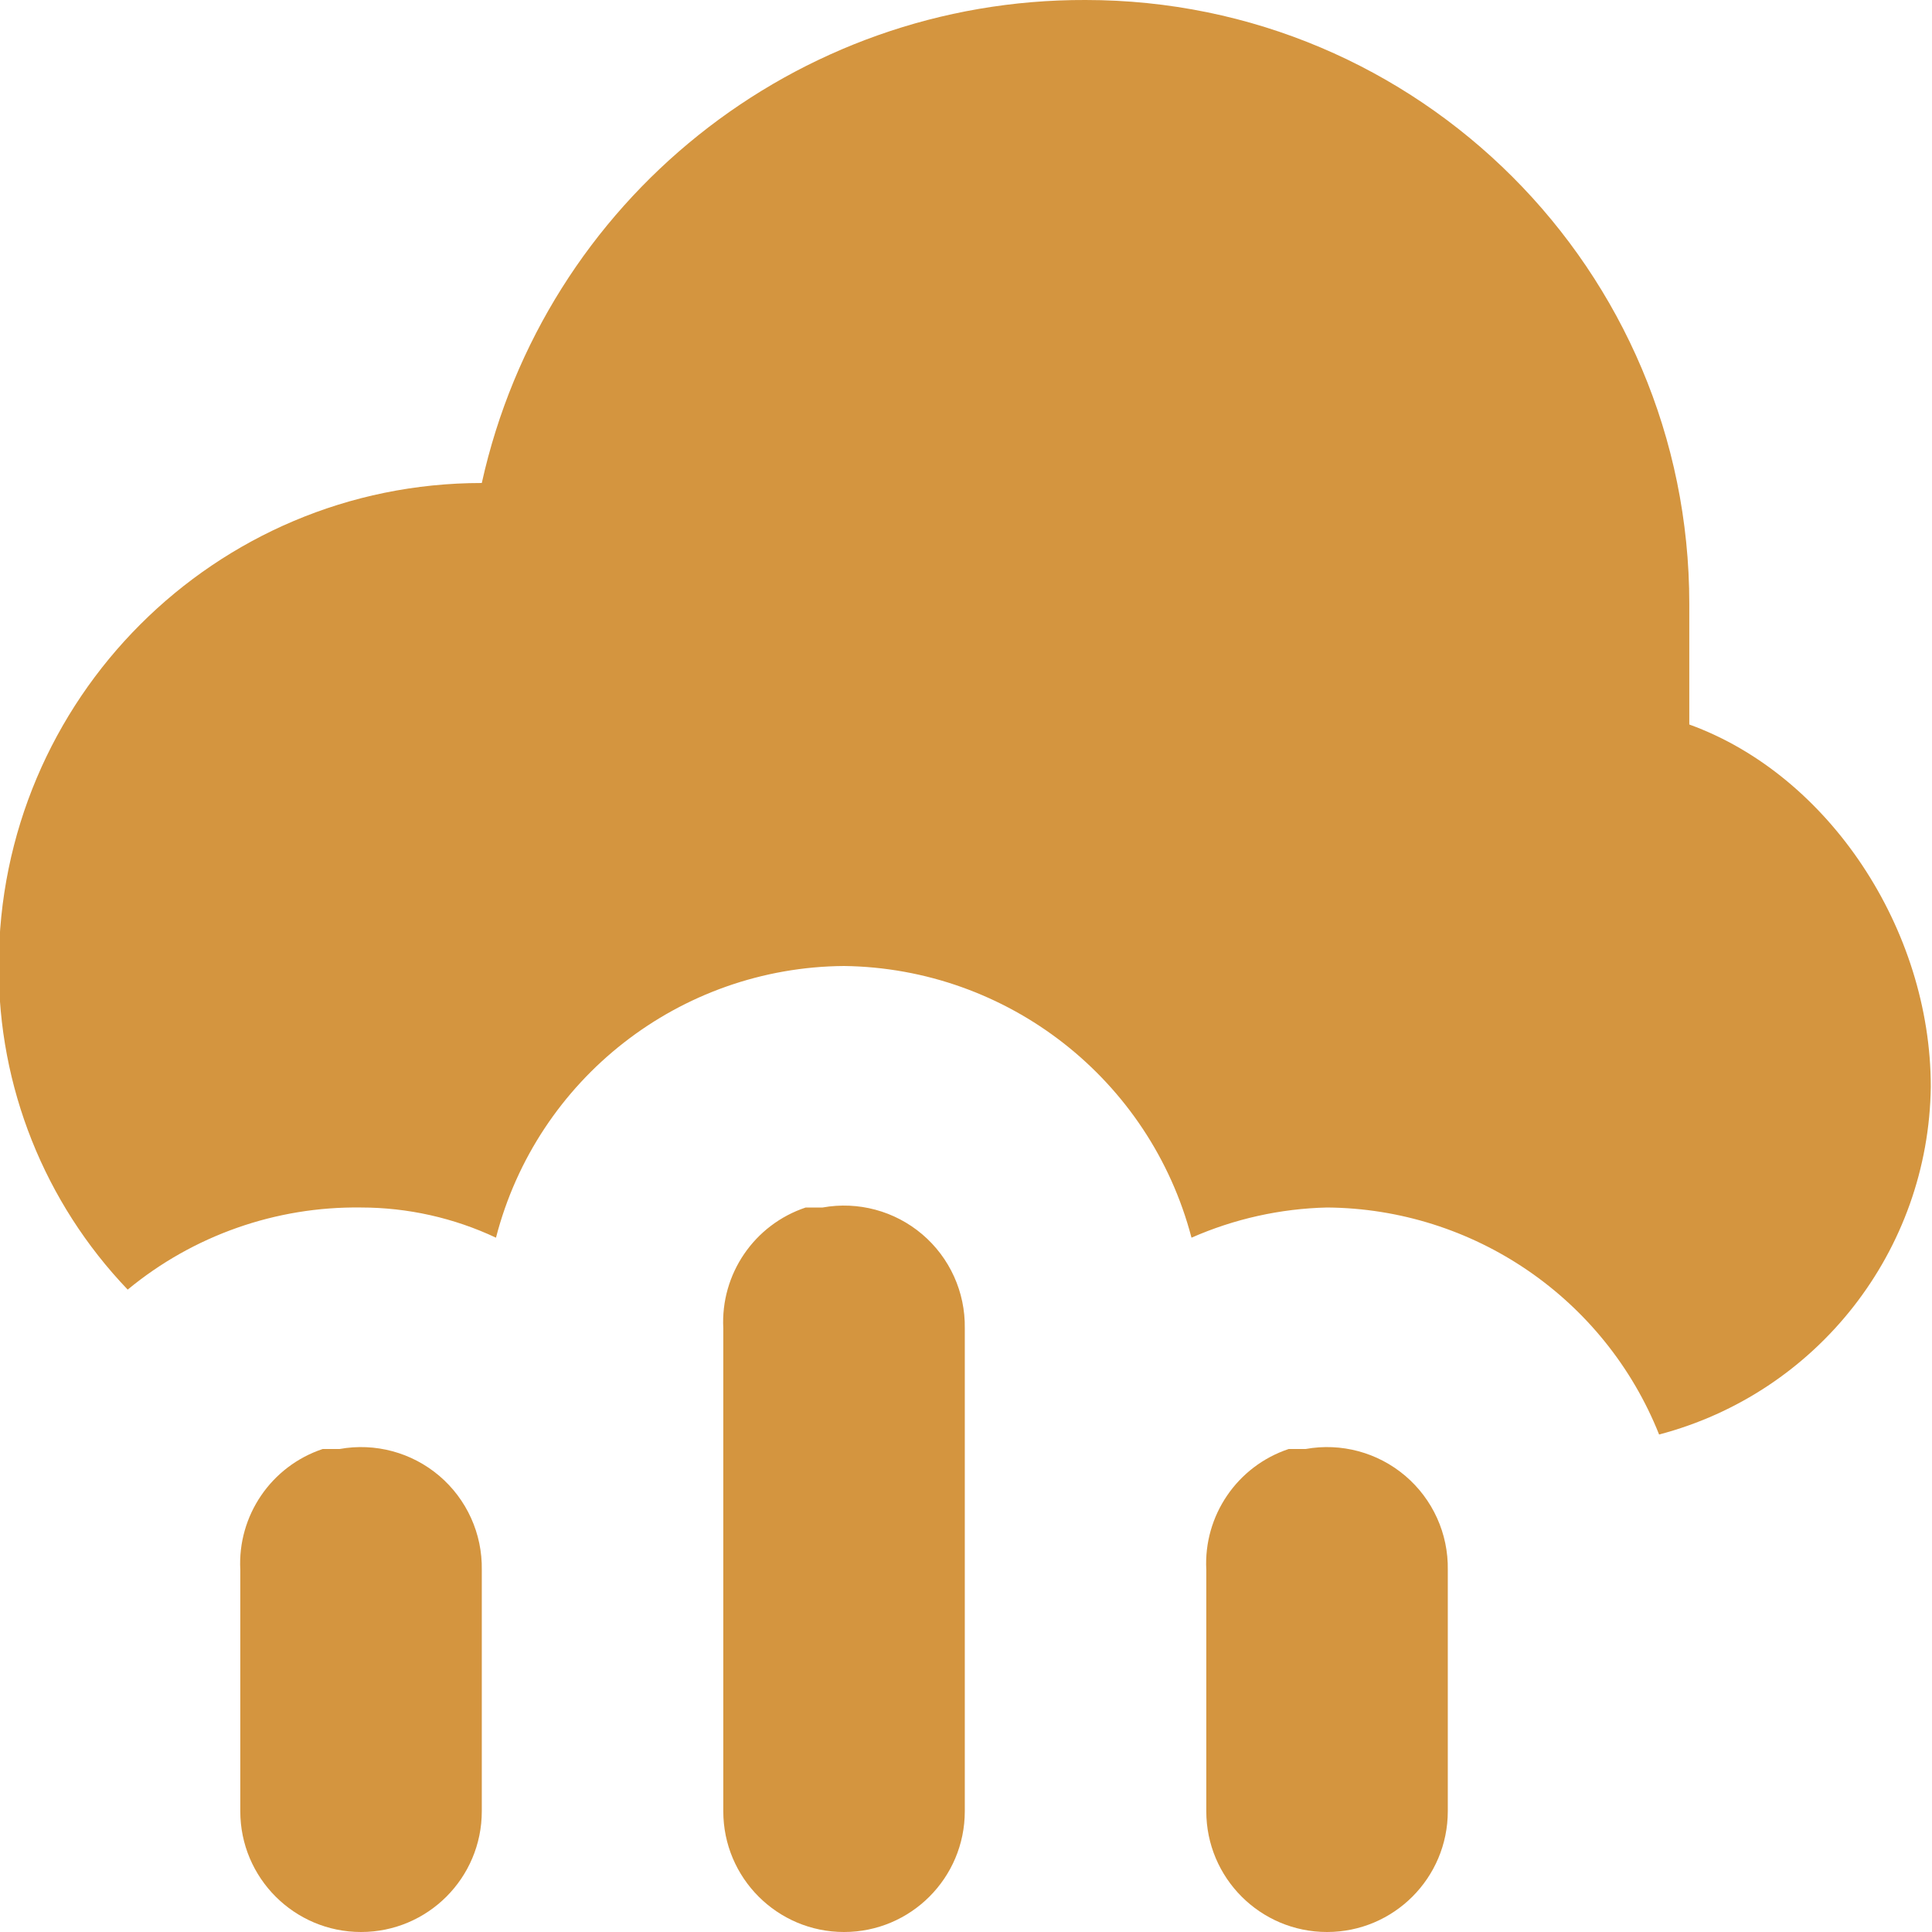
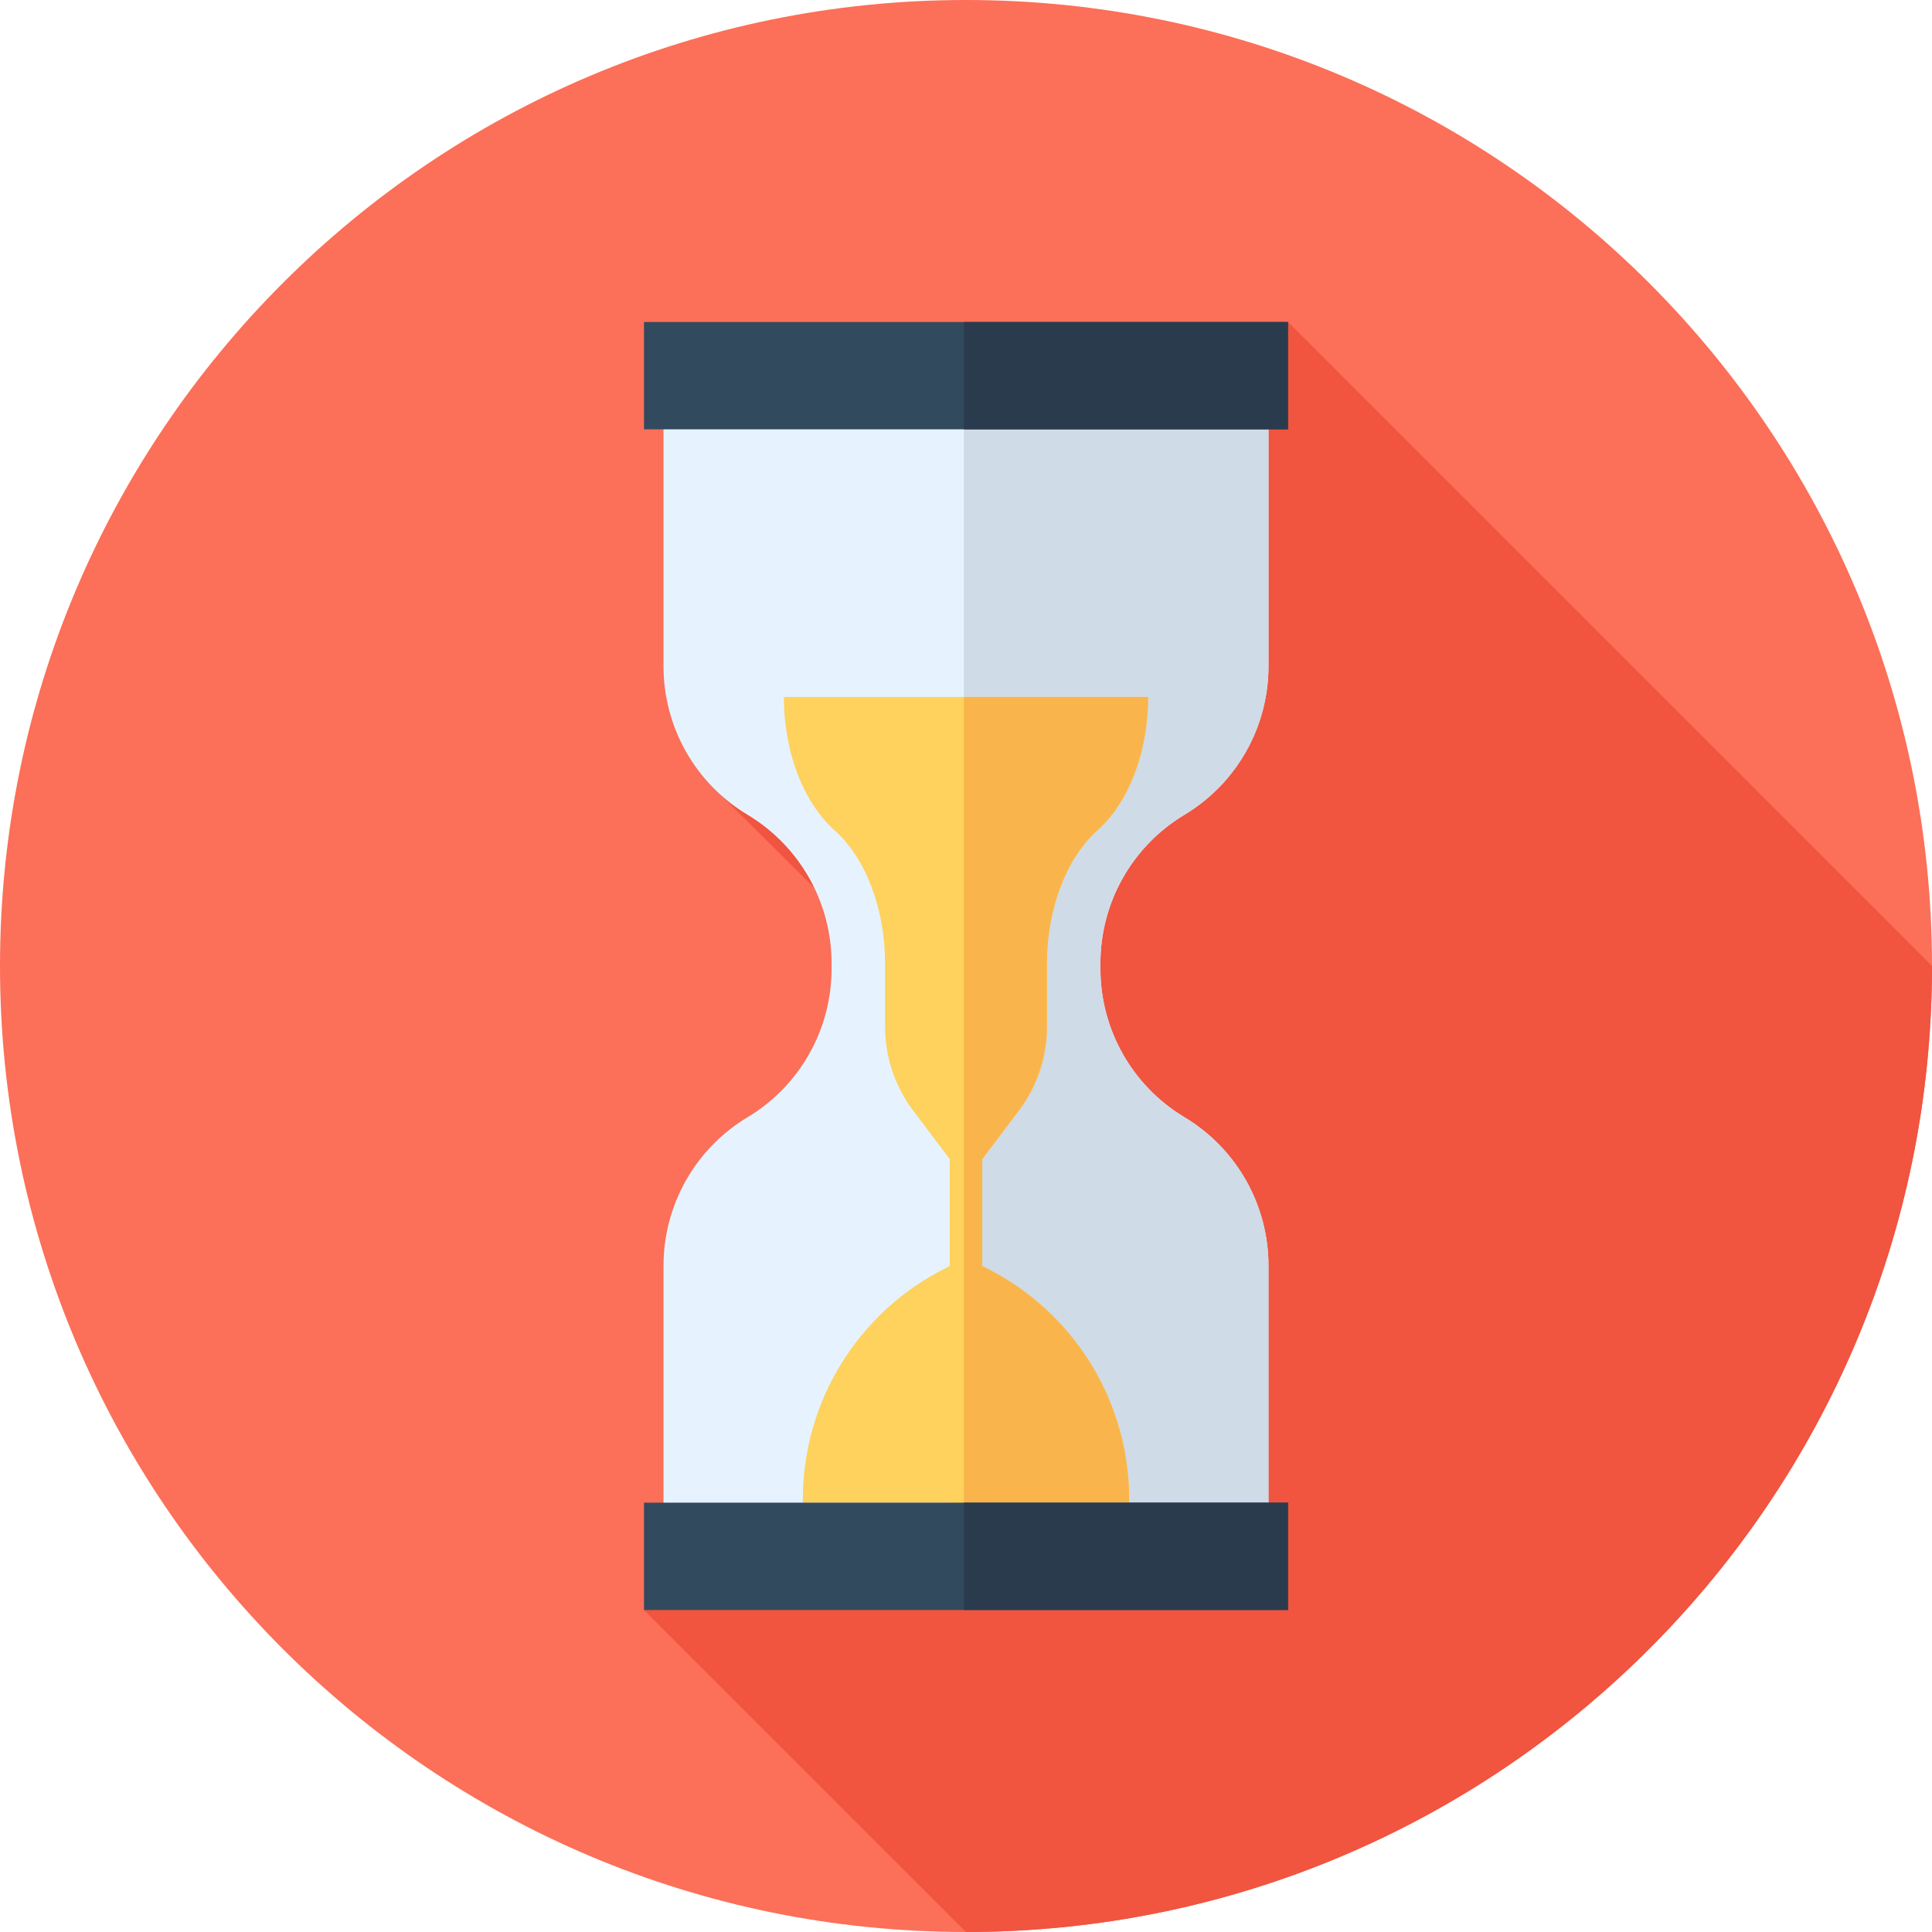
- <svg xmlns="http://www.w3.org/2000/svg" id="Layer_1" data-name="Layer 1" width="64" height="64" viewBox="0 0 64 64">
-   <defs>
-     <style>.cls-1{fill:#d4953f;}</style>
-   </defs>
-   <path class="cls-1" d="M36,0A20.42,20.42,0,0,0,16,16,16,16,0,0,0,0,32,15.4,15.4,0,0,0,4.27,42.72,11.88,11.88,0,0,1,12,40a10.51,10.51,0,0,1,4.47,1A12,12,0,0,1,28,32a12.06,12.06,0,0,1,11.51,9A11.84,11.84,0,0,1,44,40a11.94,11.94,0,0,1,11,7.52A12.07,12.07,0,0,0,64,36c0-5.2-3.36-10.32-8-12V20a20,20,0,0,0-20-20H36ZM26.73,40A4,4,0,0,0,24,44V60a4,4,0,1,0,8,0h0V44a4,4,0,0,0-4.71-4H26.73Zm-16,8A4,4,0,0,0,8,52v8a4,4,0,1,0,8,0h0V52a4,4,0,0,0-4.71-4H10.75Zm32,0A4,4,0,0,0,40,52v8a4,4,0,1,0,8,0V52a4,4,0,0,0-4.71-4H42.71Z" transform="translate(-0.04)" />
+ <svg xmlns="http://www.w3.org/2000/svg" version="1.1" id="Layer_1" x="0px" y="0px" width="64" height="64" viewBox="0 0 512 512" style="enable-background:new 0 0 512 512;" xml:space="preserve">
+   <circle style="fill:#FC6F58;" cx="256" cy="256" r="256" />
+   <path style="fill:#F1543F;" d="M274.573,228.602l-50.666-50.29l-34.63,30.617l64.557,64.181l-28.577,61.328l-54.591,92.229L256,512  c141.384,0,256-114.616,256-256L341.333,85.333L274.573,228.602z" />
+   <path style="fill:#E6F3FF;" d="M336.162,176.592V95.677H175.838v80.915c0,16.11,8.452,31.039,22.268,39.327l0,0  c13.814,8.289,22.268,23.218,22.268,39.327v1.505c0,16.11-8.452,31.039-22.268,39.327l0,0c-13.815,8.29-22.268,23.219-22.268,39.329  v80.915h160.323v-80.915c0-16.11-8.452-31.039-22.268-39.327l0,0c-13.814-8.289-22.268-23.218-22.268-39.327v-1.505  c0-16.11,8.452-31.039,22.268-39.327l0,0C327.709,207.631,336.162,192.702,336.162,176.592z" />
+   <path style="fill:#CFDBE6;" d="M313.894,215.919L313.894,215.919c13.814-8.289,22.268-23.218,22.268-39.327V95.677h-80.736v320.646  h80.736v-80.915c0-16.11-8.452-31.039-22.268-39.327l0,0c-13.814-8.289-22.268-23.218-22.268-39.327v-1.507  C291.628,239.137,300.08,224.208,313.894,215.919z" />
+   <path style="fill:#FFD15D;" d="M261.392,336.065l-1.083-0.541v-28.35l9.678-12.833c4.844-6.423,7.465-14.25,7.465-22.294v-16.724  c0-14.465,5.089-27.869,13.409-35.311c8.318-7.442,13.409-20.845,13.409-35.311h-96.539c0,14.465,5.089,27.869,13.409,35.311  c8.318,7.442,13.409,20.845,13.409,35.311v16.724c0,8.045,2.62,15.872,7.465,22.294l9.678,12.833v28.35l-1.083,0.541  c-23.193,11.597-37.843,35.302-37.843,61.231v0.926h38.926v17.67h8.62v-17.67h38.926v-0.926  C299.236,371.367,284.586,347.662,261.392,336.065z" />
+   <path style="fill:#F9B54C;" d="M261.392,336.065l-1.083-0.541v-28.35l9.678-12.833c4.844-6.423,7.465-14.25,7.465-22.294v-16.724  c0-14.465,5.089-27.869,13.409-35.311c8.32-7.442,13.409-20.845,13.409-35.311h-48.843v231.19h4.884v-17.67h38.926v-0.926  C299.236,371.367,284.586,347.662,261.392,336.065z" />
+   <g>
+     <rect x="170.667" y="398.222" style="fill:#324A5E;" width="170.667" height="28.444" />
+     <rect x="170.667" y="85.333" style="fill:#324A5E;" width="170.667" height="28.444" />
+   </g>
+   <g>
+     <rect x="255.431" y="398.222" style="fill:#2B3B4E;" width="85.907" height="28.444" />
+     <rect x="255.431" y="85.333" style="fill:#2B3B4E;" width="85.907" height="28.444" />
+   </g>
+   <g>
+ </g>
+   <g>
+ </g>
+   <g>
+ </g>
+   <g>
+ </g>
+   <g>
+ </g>
+   <g>
+ </g>
+   <g>
+ </g>
+   <g>
+ </g>
+   <g>
+ </g>
+   <g>
+ </g>
+   <g>
+ </g>
+   <g>
+ </g>
+   <g>
+ </g>
+   <g>
+ </g>
+   <g>
+ </g>
</svg>
